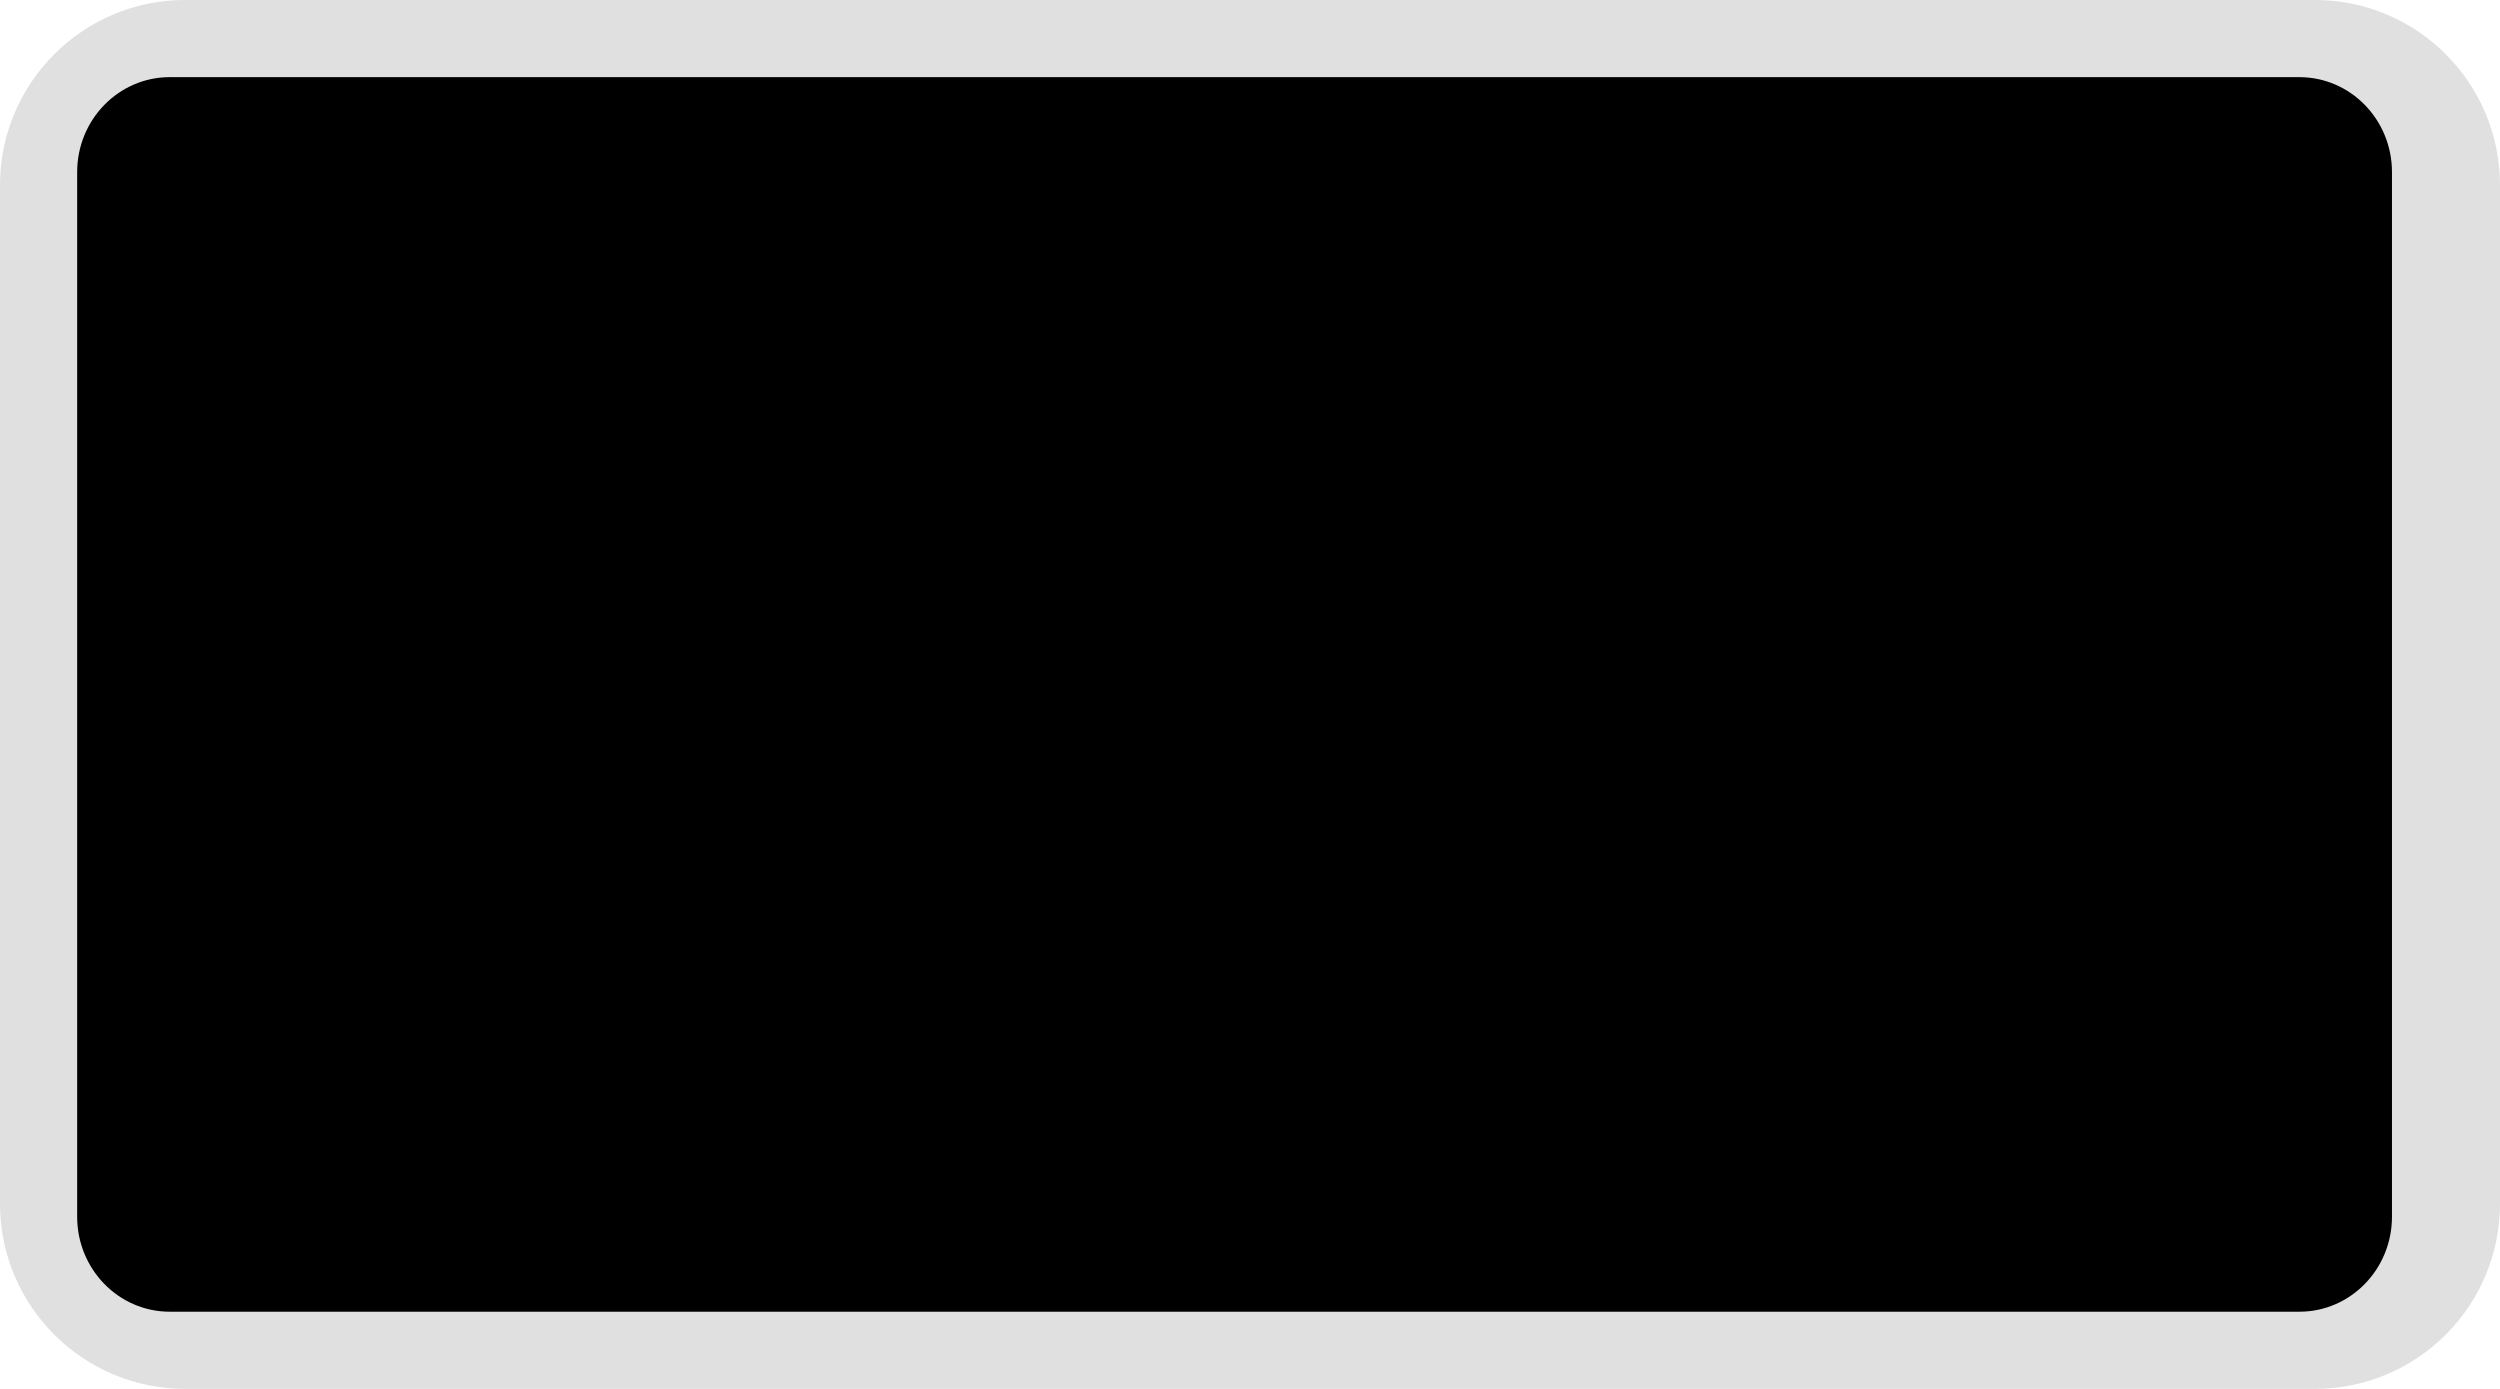
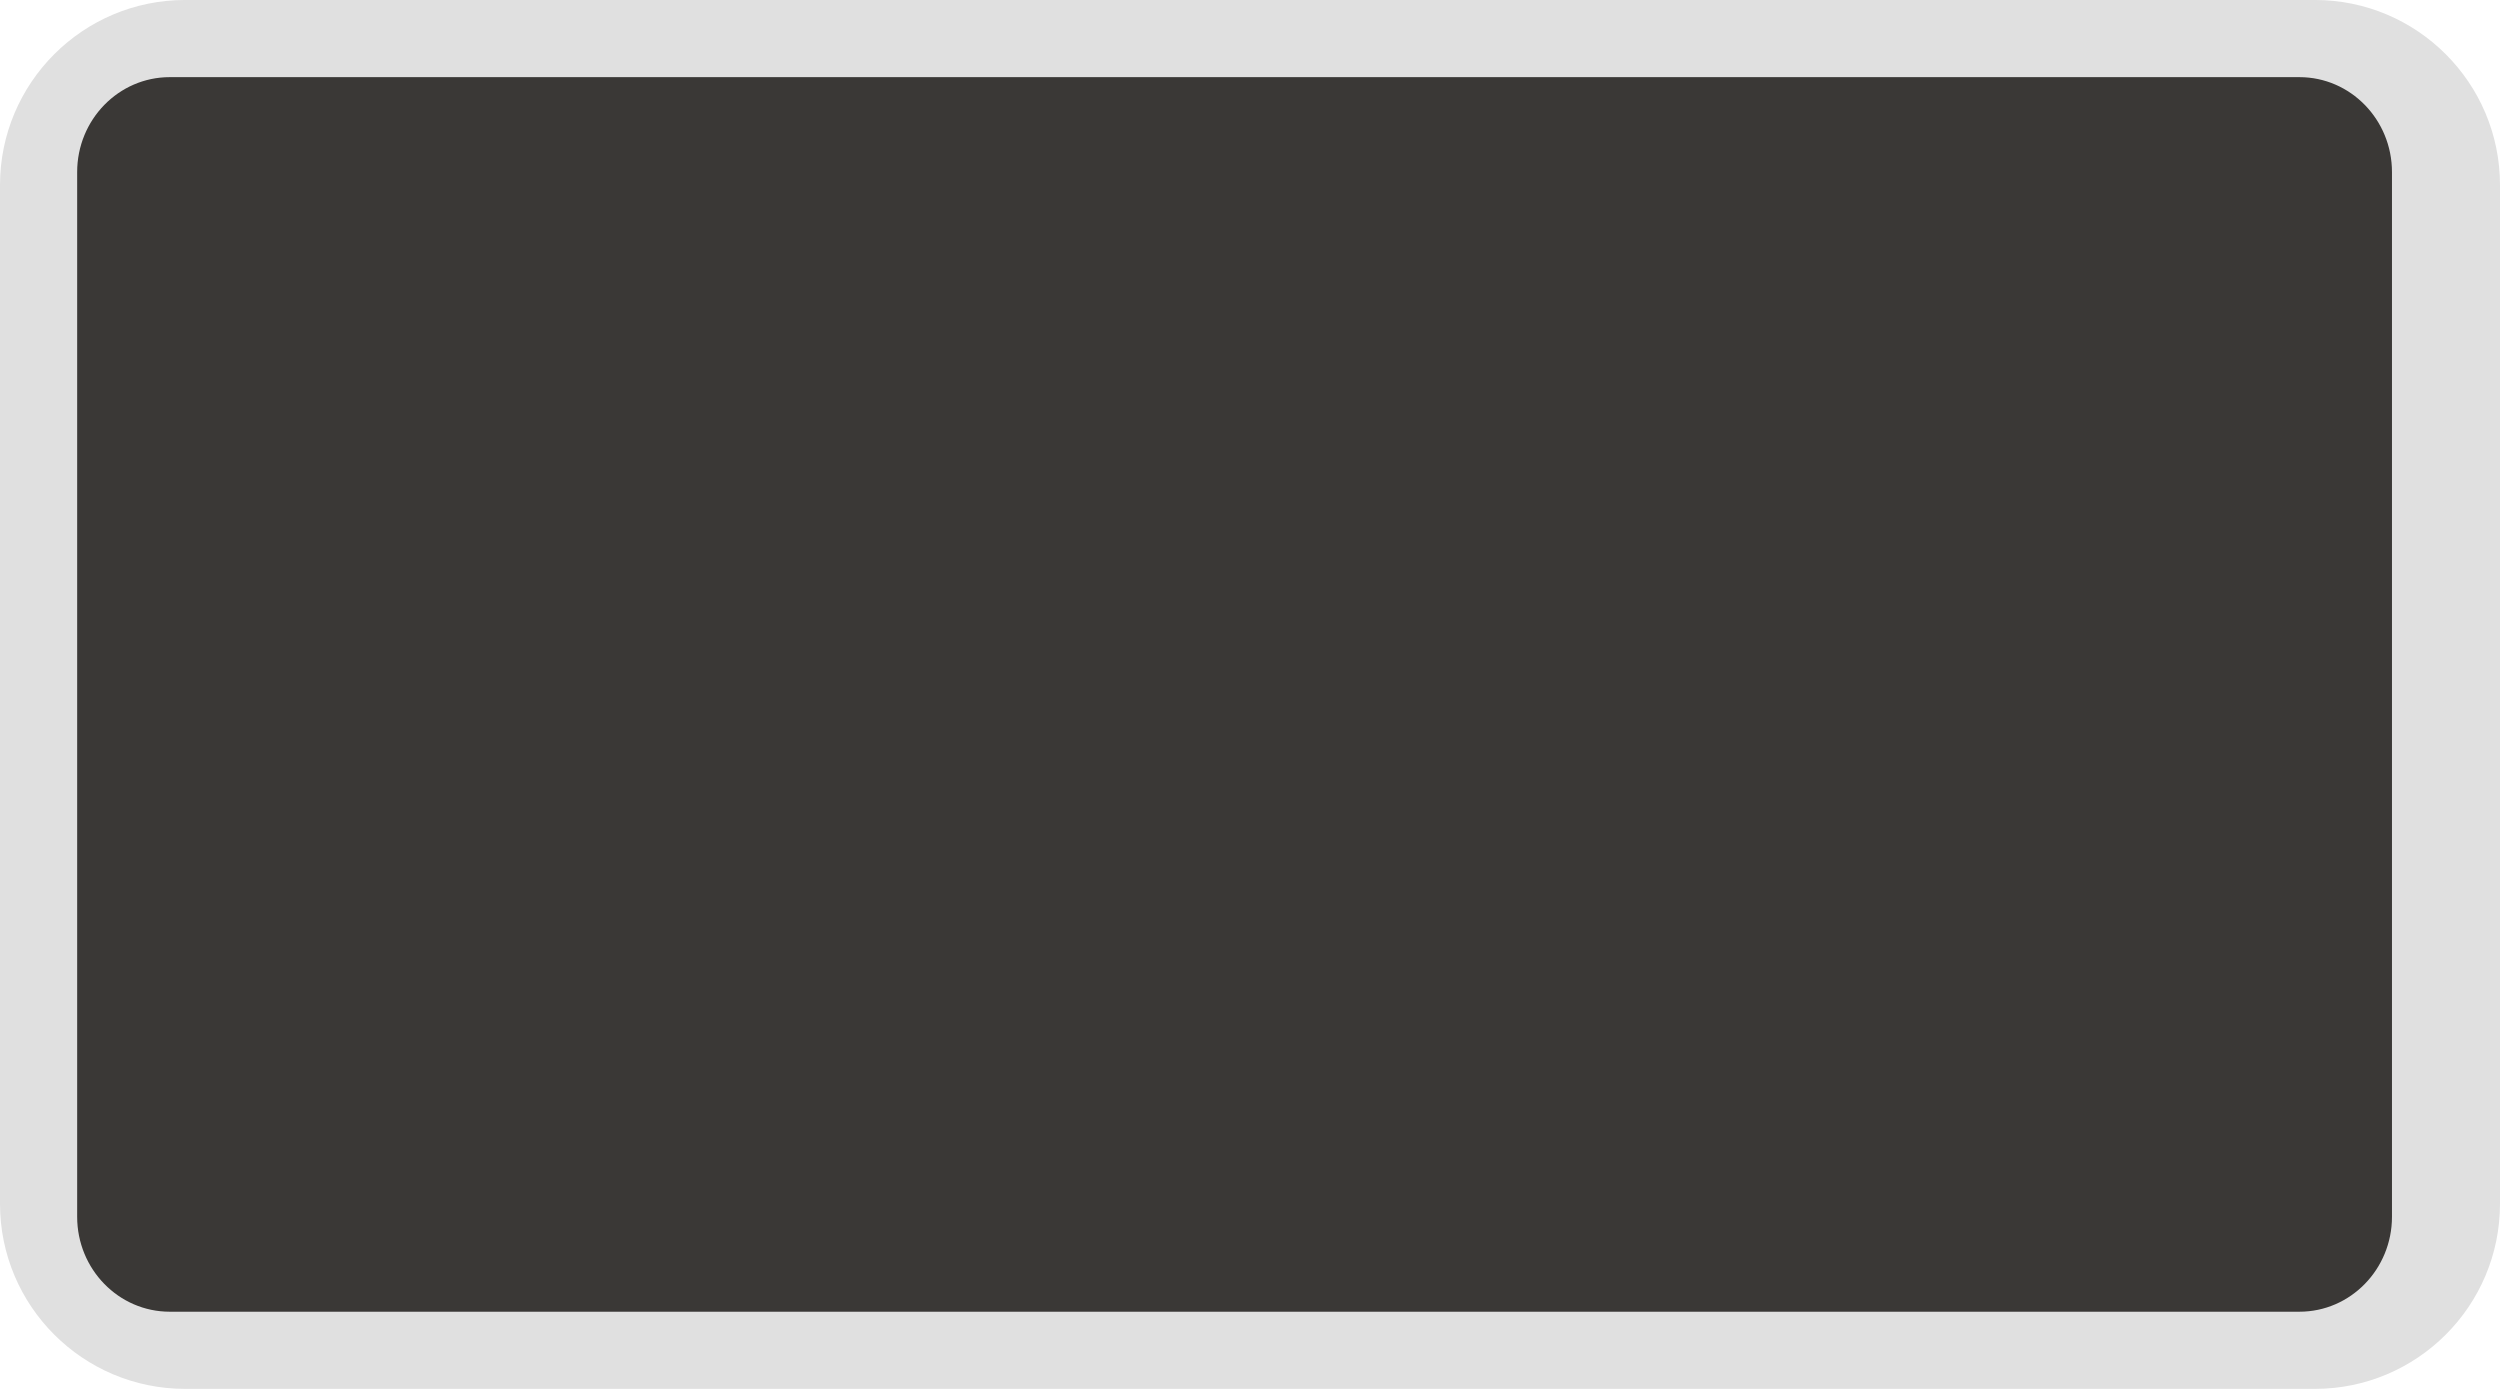
<svg xmlns="http://www.w3.org/2000/svg" viewBox="0 0 32.4 18" version="1.1" id="svg5088" height="18" width="32.4">
  <defs id="defs5090" />
  <g transform="translate(-54.99999,-941.3622)" id="layer1">
    <g id="generic-md-3" transform="translate(-180,480)">
      <rect rx="2.4" ry="2.4" y="461.362" x="235" height="18" width="32.4" id="rect3455" style="color:#e0e0e0;display:inline;overflow:visible;visibility:visible;fill:#e0e0e0;fill-opacity:1;fill-rule:evenodd;stroke:none;stroke-width:1.2;marker:none;enable-background:accumulate" />
-       <rect rx="1.2" ry="1.231" style="color:#e0e0e0;display:inline;overflow:visible;visibility:visible;fill:#000000;fill-opacity:1;fill-rule:evenodd;stroke:none;stroke-width:1.215;marker:none;enable-background:accumulate" id="rect3457" width="30" height="16" x="236" y="462.362" />
+       <rect rx="1.2" ry="1.231" style="color:#e0e0e0;display:inline;overflow:visible;visibility:visible;fill:#3a3836;fill-opacity:1;fill-rule:evenodd;stroke:none;stroke-width:1.215;marker:none;enable-background:accumulate" id="rect3457" width="30" height="16" x="236" y="462.362" />
    </g>
  </g>
</svg>
